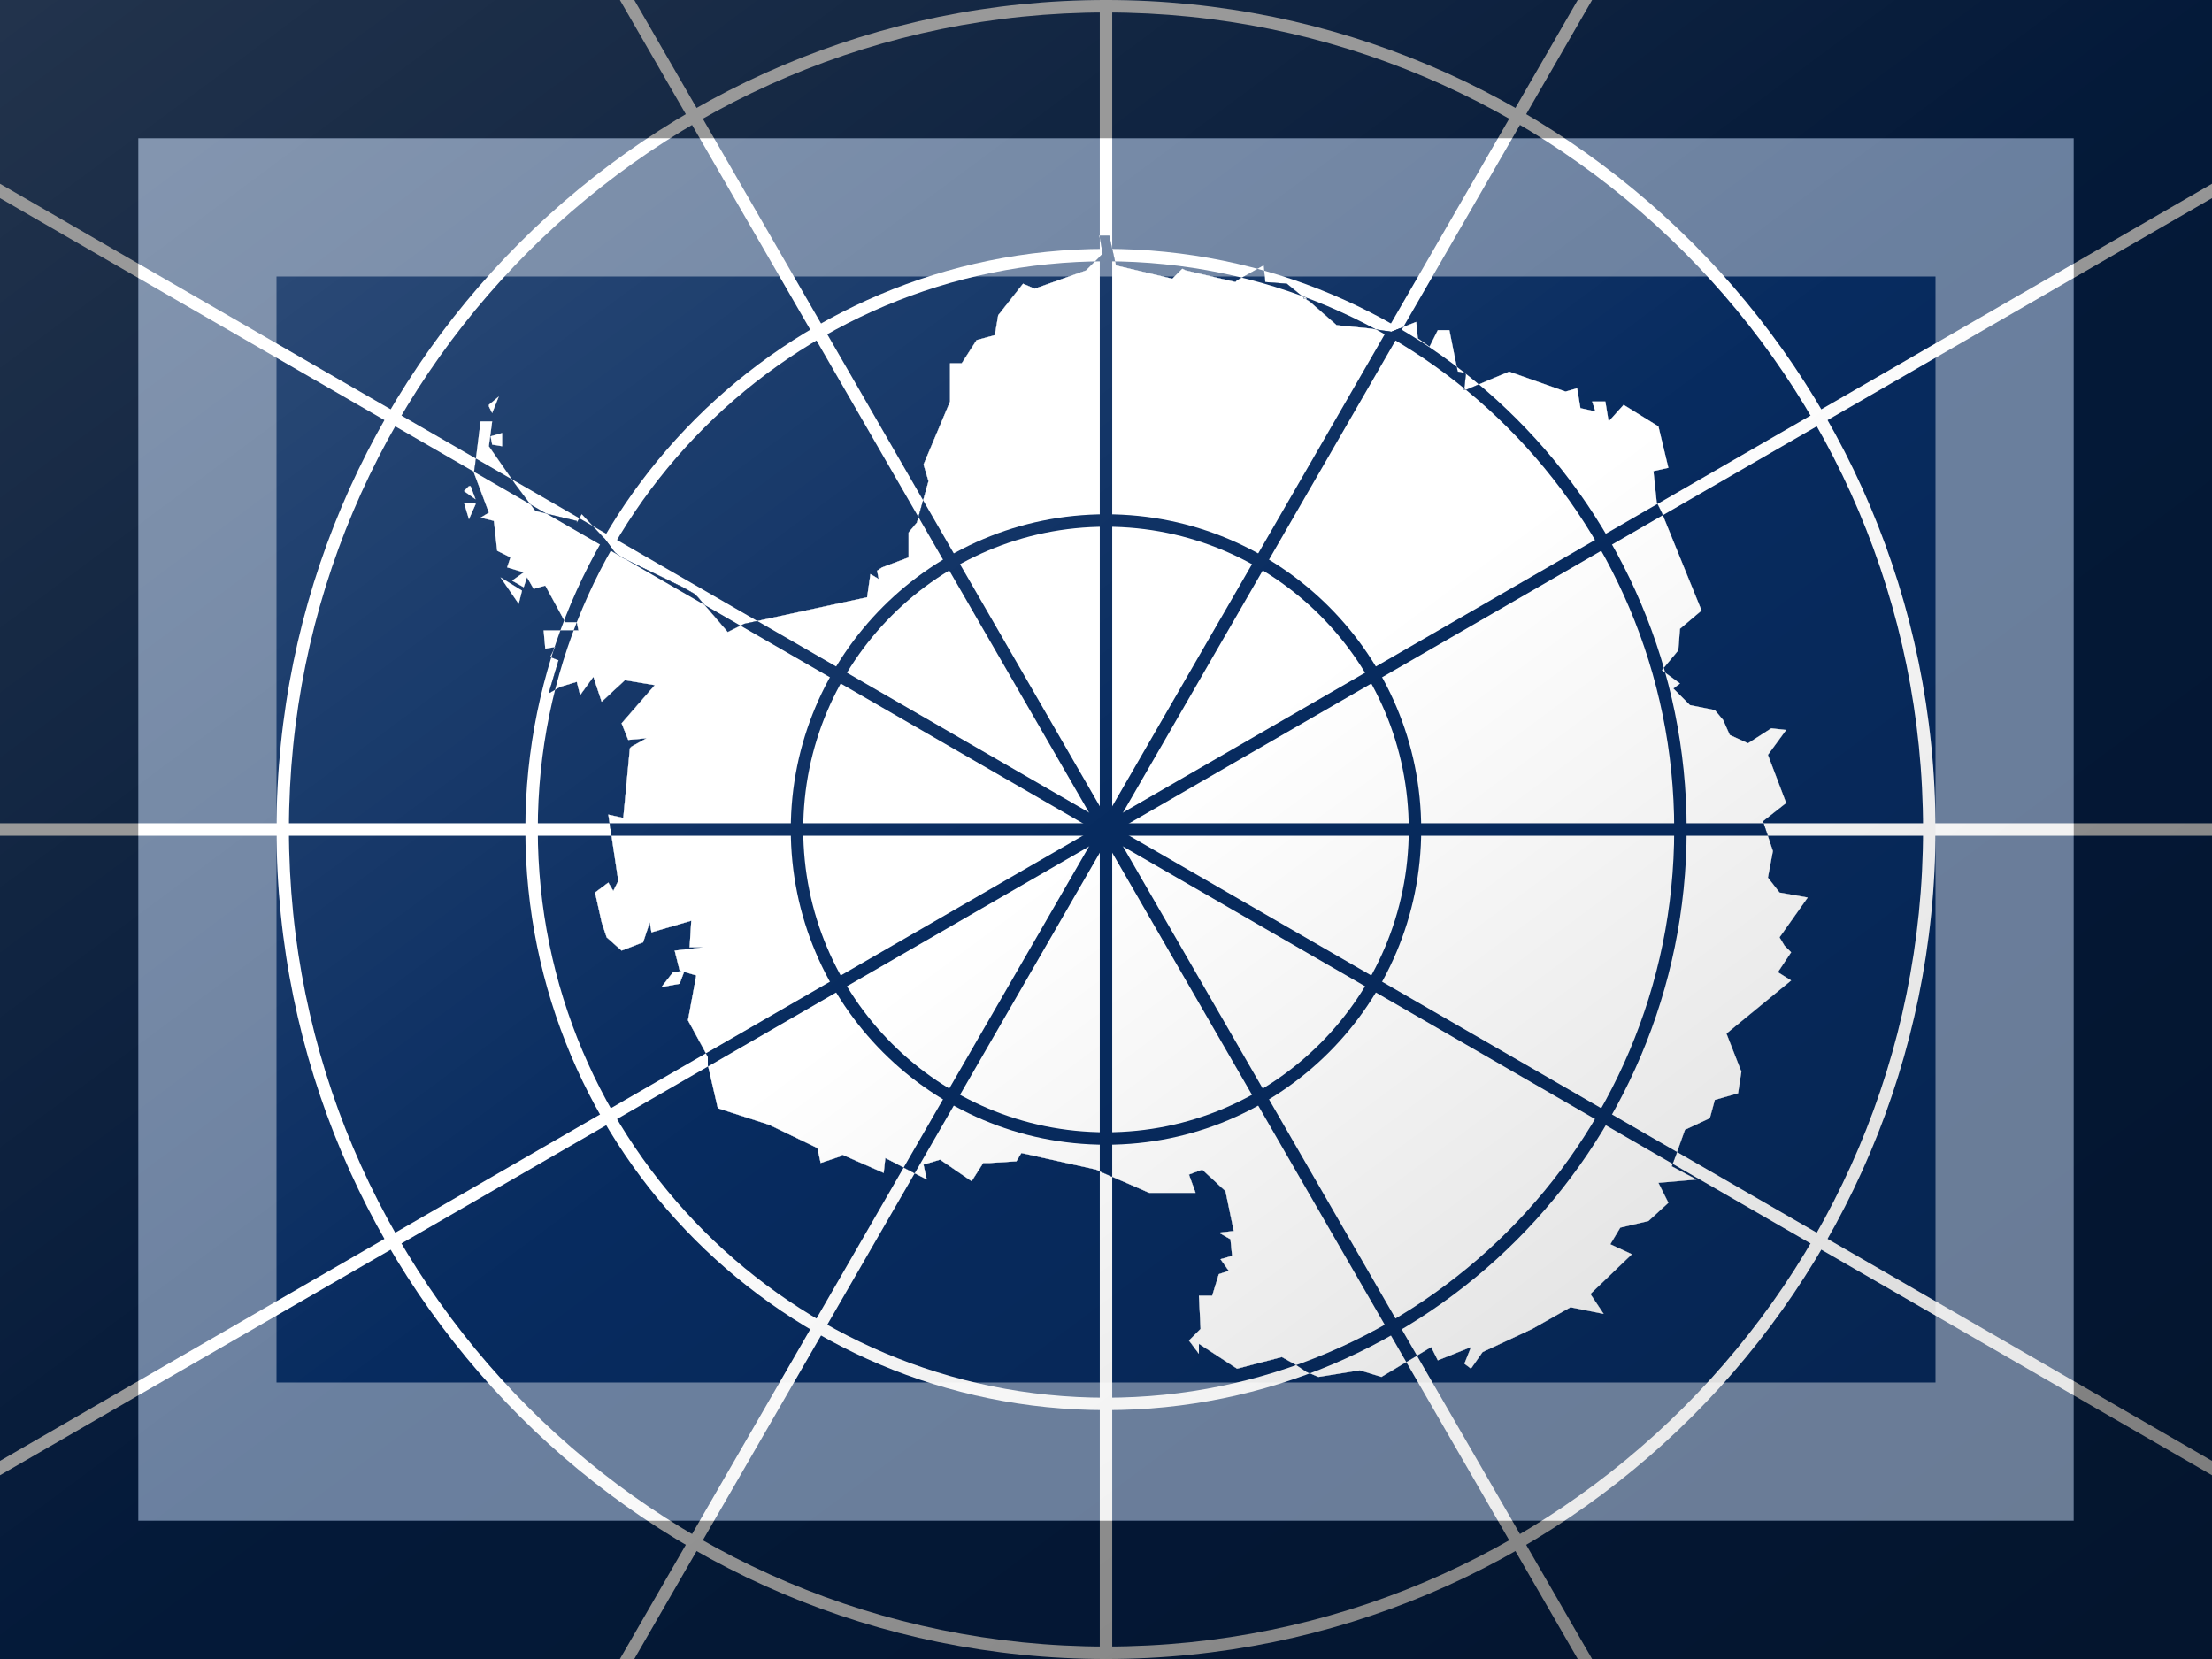
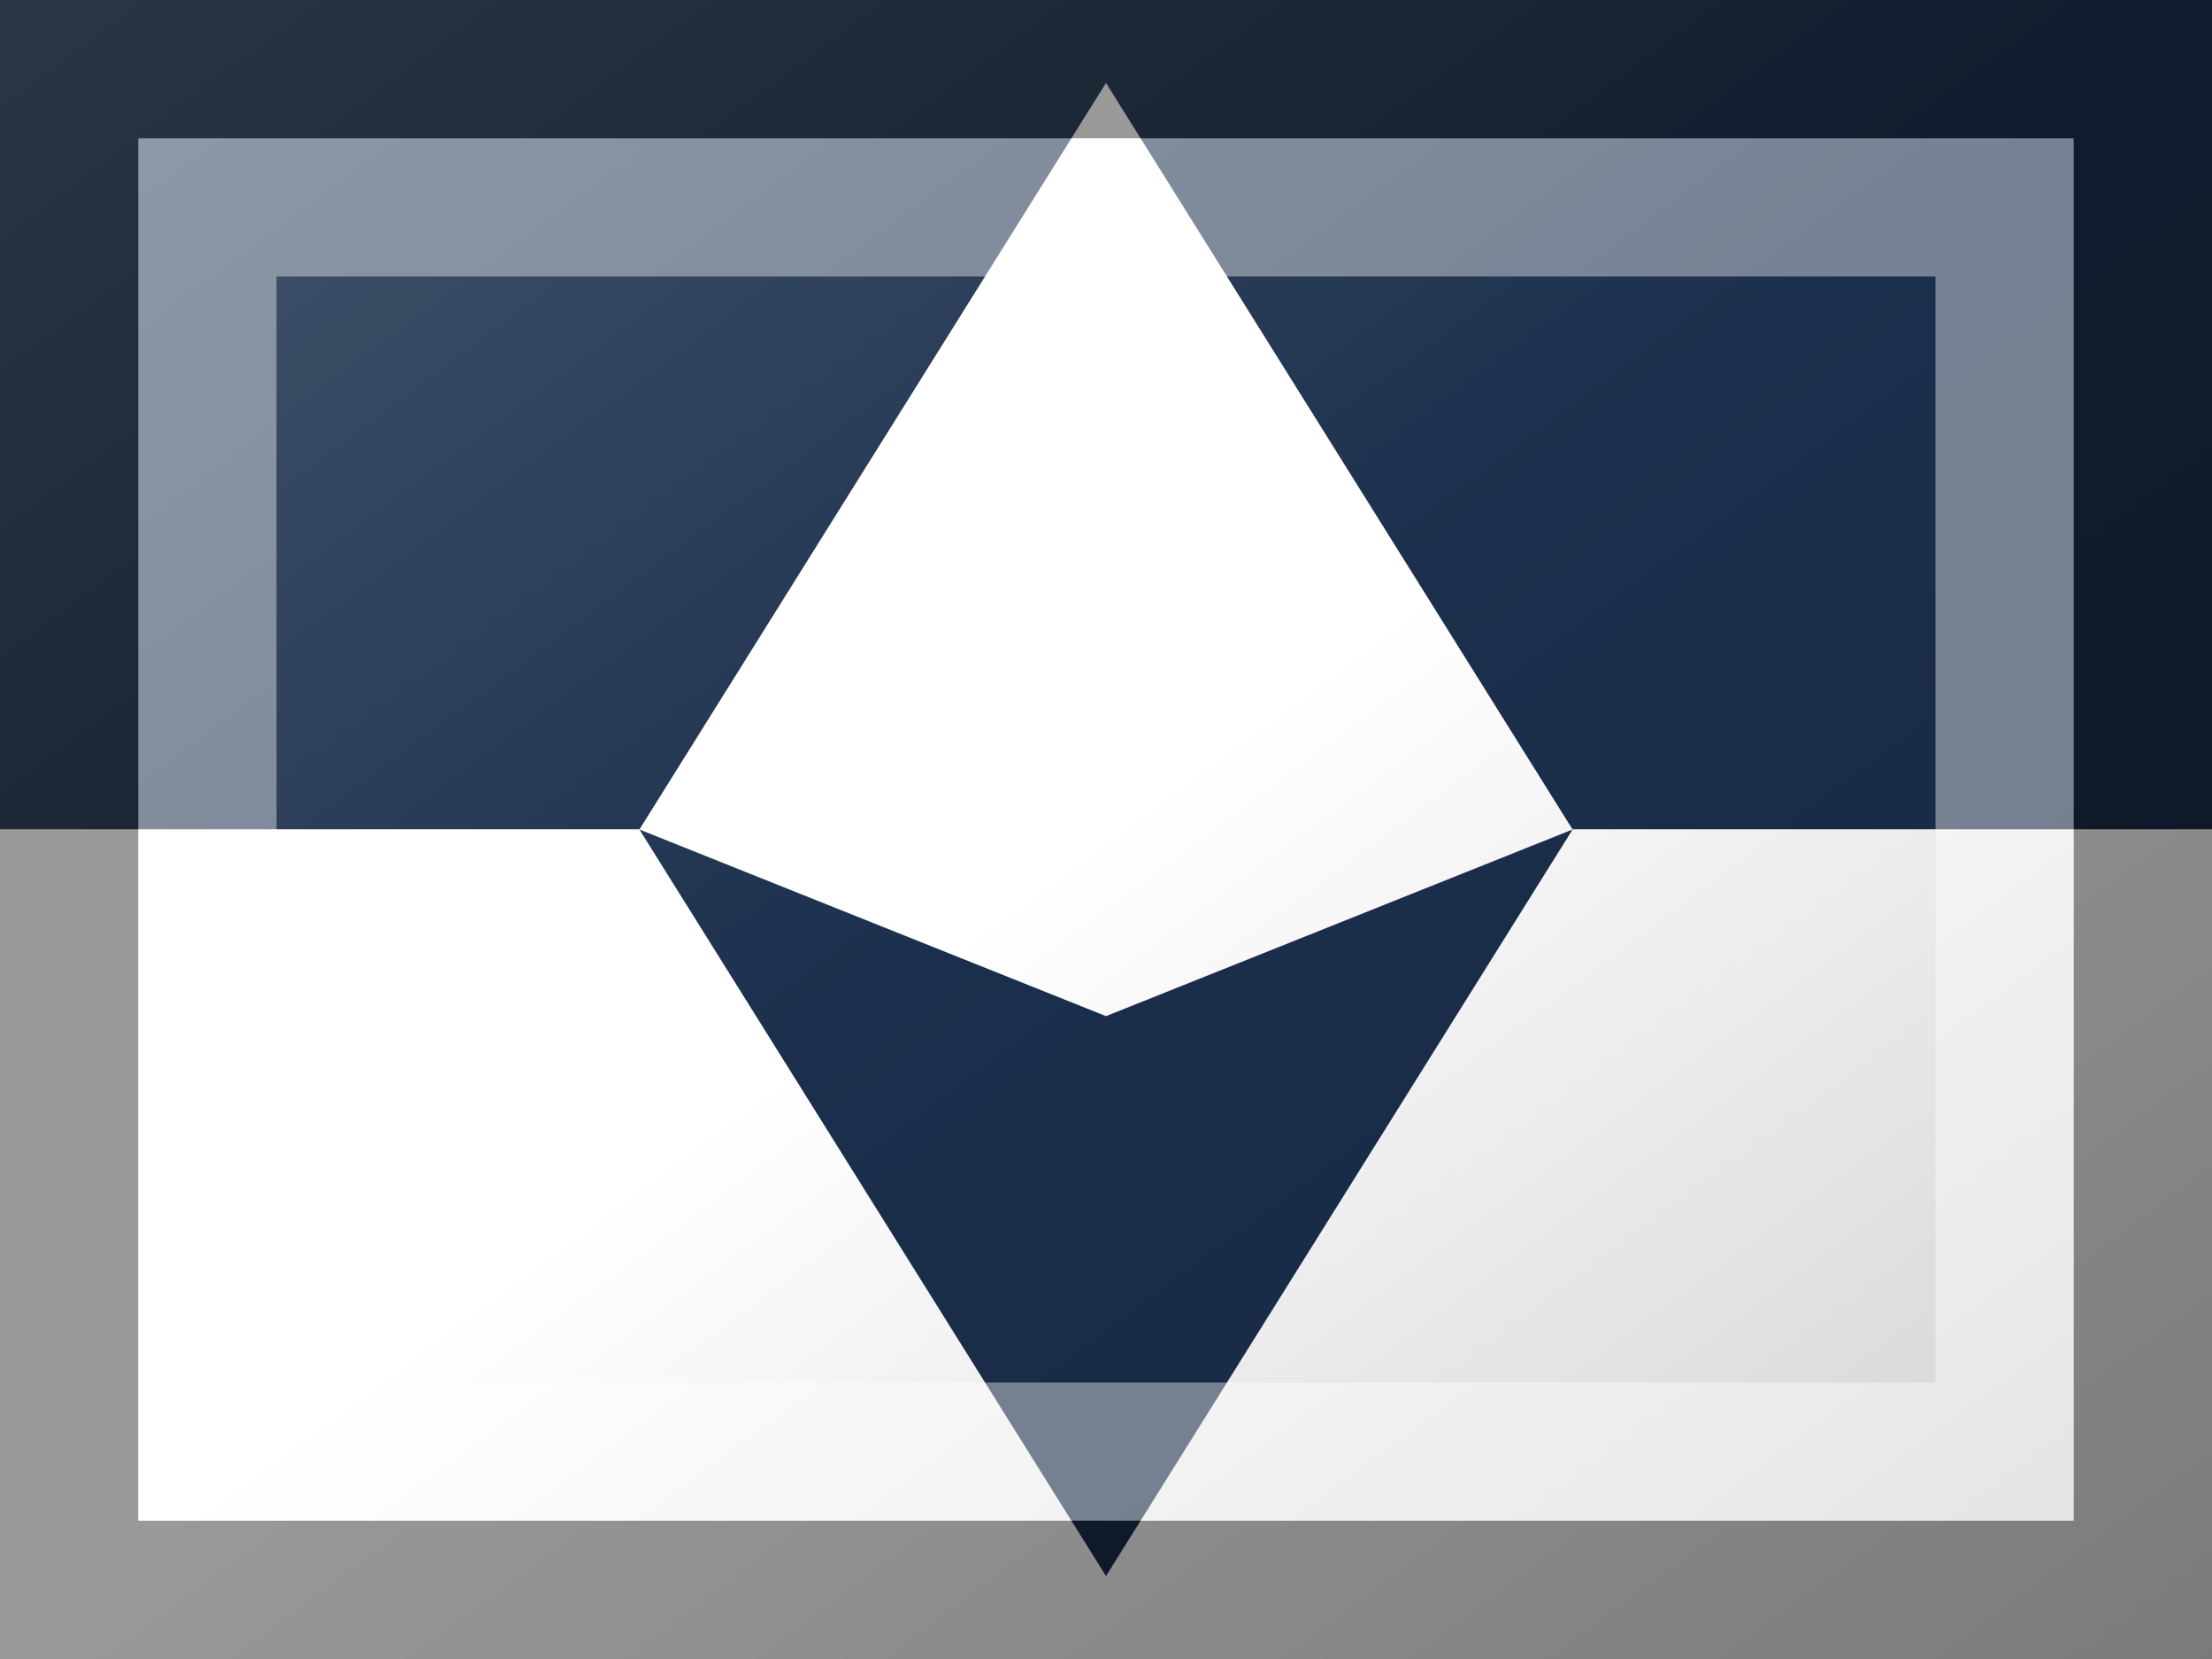
- <svg xmlns="http://www.w3.org/2000/svg" xmlns:xlink="http://www.w3.org/1999/xlink" version="1.1" width="480" height="360" viewBox="0 0 480 360">
+ <svg xmlns="http://www.w3.org/2000/svg" version="1.1" width="480" height="360" viewBox="0 0 480 360">
  <style>
- .blue{fill:rgb(7,43,95);}
+ .blue{fill:rgb(27,47,76);}
.white{fill:rgb(255,255,255);}
</style>
  <defs>
-     <path id="aq" d="M 0.548 0.163 L 0.546 0.162 L 0.548 0.163 Z M 0.615 0.823 L 0.606 0.818 L 0.579 0.825 L 0.556 0.81 L 0.556 0.816 L 0.55 0.808 L 0.557 0.801 L 0.556 0.781 L 0.564 0.781 L 0.568 0.768 L 0.574 0.766 L 0.569 0.759 L 0.576 0.757 L 0.575 0.747 L 0.568 0.743 L 0.577 0.742 L 0.572 0.718 L 0.558 0.705 L 0.55 0.708 L 0.554 0.719 L 0.526 0.719 L 0.503 0.709 L 0.494 0.705 L 0.449 0.695 L 0.446 0.7 L 0.43 0.701 L 0.426 0.701 L 0.419 0.712 L 0.4 0.699 L 0.39 0.702 L 0.392 0.711 L 0.367 0.698 L 0.366 0.707 L 0.341 0.696 L 0.34 0.697 L 0.328 0.701 L 0.326 0.692 L 0.297 0.678 L 0.266 0.668 L 0.26 0.642 L 0.26 0.637 L 0.248 0.615 L 0.253 0.588 L 0.243 0.585 L 0.24 0.573 L 0.257 0.571 L 0.249 0.571 L 0.25 0.555 L 0.226 0.562 L 0.225 0.556 L 0.221 0.568 L 0.208 0.573 L 0.199 0.565 L 0.196 0.556 L 0.192 0.538 L 0.2 0.532 L 0.203 0.537 L 0.206 0.531 L 0.2 0.491 L 0.209 0.493 L 0.213 0.451 L 0.214 0.45 L 0.223 0.445 L 0.212 0.446 L 0.208 0.436 L 0.228 0.413 L 0.21 0.41 L 0.196 0.423 L 0.191 0.408 L 0.183 0.419 L 0.181 0.411 L 0.171 0.414 L 0.164 0.418 L 0.17 0.398 L 0.165 0.396 L 0.168 0.39 L 0.162 0.391 L 0.161 0.38 L 0.182 0.38 L 0.181 0.375 L 0.174 0.375 L 0.162 0.353 L 0.155 0.355 L 0.151 0.348 L 0.149 0.354 L 0.142 0.35 L 0.149 0.345 L 0.139 0.342 L 0.141 0.336 L 0.133 0.332 L 0.131 0.314 L 0.123 0.312 L 0.128 0.309 L 0.119 0.285 L 0.12 0.278 L 0.123 0.254 L 0.13 0.254 L 0.128 0.269 L 0.144 0.292 L 0.156 0.308 L 0.181 0.314 L 0.181 0.315 L 0.184 0.31 L 0.198 0.325 L 0.204 0.333 L 0.208 0.336 L 0.245 0.354 L 0.252 0.358 L 0.254 0.36 L 0.272 0.381 L 0.282 0.376 L 0.356 0.36 L 0.358 0.346 L 0.363 0.349 L 0.362 0.344 L 0.365 0.342 L 0.381 0.336 L 0.381 0.321 L 0.386 0.315 L 0.393 0.29 L 0.39 0.28 L 0.406 0.242 L 0.406 0.236 L 0.406 0.219 L 0.413 0.219 L 0.422 0.205 L 0.433 0.202 L 0.435 0.19 L 0.45 0.171 L 0.457 0.174 L 0.488 0.163 L 0.491 0.16 L 0.498 0.153 L 0.496 0.142 L 0.502 0.142 L 0.506 0.16 L 0.54 0.168 L 0.546 0.162 L 0.548 0.163 L 0.578 0.17 L 0.579 0.169 L 0.595 0.16 L 0.596 0.17 L 0.609 0.171 L 0.62 0.18 L 0.623 0.182 L 0.639 0.196 L 0.659 0.198 L 0.672 0.2 L 0.687 0.194 L 0.688 0.204 L 0.695 0.209 L 0.7 0.199 L 0.707 0.199 L 0.712 0.224 L 0.717 0.225 L 0.716 0.234 L 0.715 0.235 L 0.717 0.235 L 0.731 0.229 L 0.743 0.224 L 0.777 0.236 L 0.784 0.234 L 0.786 0.246 L 0.795 0.248 L 0.793 0.242 L 0.801 0.242 L 0.803 0.254 L 0.812 0.244 L 0.833 0.257 L 0.839 0.282 L 0.83 0.284 L 0.832 0.303 L 0.835 0.309 L 0.859 0.368 L 0.846 0.379 L 0.845 0.392 L 0.835 0.404 L 0.846 0.412 L 0.842 0.415 L 0.852 0.425 L 0.867 0.428 L 0.872 0.434 L 0.876 0.443 L 0.887 0.448 L 0.901 0.439 L 0.91 0.44 L 0.899 0.455 L 0.91 0.484 L 0.896 0.495 L 0.902 0.513 L 0.899 0.529 L 0.906 0.538 L 0.923 0.541 L 0.906 0.565 L 0.909 0.57 L 0.913 0.574 L 0.905 0.586 L 0.913 0.591 L 0.874 0.623 L 0.883 0.646 L 0.881 0.659 L 0.867 0.663 L 0.864 0.674 L 0.849 0.681 L 0.844 0.695 L 0.841 0.703 L 0.856 0.711 L 0.833 0.713 L 0.839 0.725 L 0.827 0.736 L 0.81 0.74 L 0.804 0.75 L 0.817 0.756 L 0.792 0.78 L 0.8 0.792 L 0.78 0.788 L 0.757 0.801 L 0.727 0.815 L 0.72 0.825 L 0.716 0.822 L 0.72 0.812 L 0.7 0.82 L 0.696 0.812 L 0.666 0.83 L 0.653 0.826 L 0.628 0.83 L 0.621 0.827 M 0.622 0.181 L 0.62 0.179 L 0.619 0.179 L 0.619 0.18 L 0.621 0.18 L 0.622 0.181 L 0.622 0.181 Z M 0.615 0.823 L 0.621 0.826 L 0.615 0.823 Z M 0.615 0.823 L 0.621 0.826 M 0.146 0.364 L 0.148 0.356 L 0.135 0.348 L 0.146 0.364 L 0.146 0.364 Z M 0.12 0.303 L 0.113 0.303 L 0.116 0.313 L 0.119 0.304 L 0.119 0.303 L 0.119 0.303 Z M 0.116 0.293 L 0.113 0.296 L 0.12 0.301 L 0.116 0.293 Z M 0.146 0.364 L 0.148 0.356 L 0.135 0.348 L 0.146 0.364 L 0.146 0.364 Z M 0.12 0.303 L 0.113 0.303 L 0.116 0.313 L 0.119 0.304 L 0.119 0.303 L 0.119 0.303 Z M 0.116 0.293 L 0.113 0.296 L 0.12 0.301 L 0.116 0.293 Z M 0.146 0.364 L 0.148 0.356 L 0.135 0.348 L 0.146 0.364 L 0.146 0.364 Z M 0.12 0.303 L 0.113 0.303 L 0.116 0.313 L 0.12 0.304 L 0.12 0.303 L 0.12 0.303 Z M 0.116 0.293 L 0.113 0.296 L 0.12 0.301 L 0.117 0.293 Z M 0.136 0.269 L 0.136 0.261 L 0.129 0.263 L 0.13 0.268 L 0.136 0.269 L 0.136 0.269 Z M 0.128 0.245 L 0.13 0.249 L 0.134 0.239 L 0.128 0.244 L 0.128 0.245 L 0.128 0.245 Z M 0.136 0.269 L 0.136 0.261 L 0.129 0.263 L 0.13 0.268 L 0.136 0.269 L 0.136 0.269 Z M 0.128 0.245 L 0.13 0.249 L 0.134 0.239 L 0.128 0.244 L 0.128 0.245 L 0.128 0.245 Z M 0.136 0.269 L 0.136 0.261 L 0.129 0.263 L 0.13 0.268 L 0.136 0.269 L 0.136 0.269 Z M 0.128 0.245 L 0.13 0.249 L 0.134 0.239 L 0.128 0.244 L 0.128 0.245 L 0.128 0.245 Z M 0.247 0.585 L 0.239 0.586 L 0.232 0.595 L 0.243 0.593 L 0.246 0.585 L 0.246 0.585 Z M 0.247 0.585 L 0.239 0.586 L 0.232 0.595 L 0.243 0.593 L 0.246 0.585 L 0.246 0.585 Z M 0.247 0.585 L 0.239 0.586 L 0.232 0.595 L 0.243 0.593 L 0.246 0.585 L 0.246 0.585 Z M 0.255 0.359 L 0.252 0.357 L 0.246 0.354 L 0.252 0.357 L 0.255 0.359 Z" />
-     <path id="disc" d="M 0.5 0.0 A 0.5 0.5 0.0 0 0 -0.5 0.0 A 0.5 0.5 0.0 0 0 0.5 0.0 Z" />
-     <clipPath id="clip0">
-       <rect x="0" y="0" width="480" height="360" />
-     </clipPath>
-     <clipPath id="clip1">
-       <use xlink:href="#aq" transform="translate(60 0) scale(360 360) rotate(0)" />
-     </clipPath>
    <linearGradient id="glaze" x1="0%" y1="0%" x2="100%" y2="100%">
      <stop offset="0%" stop-color="rgb(255,255,255)" stop-opacity="0.2" />
      <stop offset="49.999%" stop-color="rgb(255,255,255)" stop-opacity="0.0" />
      <stop offset="50.001%" stop-color="rgb(0,0,0)" stop-opacity="0.0" />
      <stop offset="100%" stop-color="rgb(0,0,0)" stop-opacity="0.2" />
    </linearGradient>
  </defs>
  <g>
-     <g clip-path="url(#clip0)">
-       <rect x="0" y="0" width="480" height="360" class="blue" />
-       <use xlink:href="#disc" transform="translate(240 180) scale(360 360) rotate(0)" class="white" />
-       <use xlink:href="#disc" transform="translate(240 180) scale(354.6 354.6) rotate(0)" class="blue" />
-       <use xlink:href="#disc" transform="translate(240 180) scale(252 252) rotate(0)" class="white" />
-       <use xlink:href="#disc" transform="translate(240 180) scale(246.6 246.6) rotate(0)" class="blue" />
-       <use xlink:href="#disc" transform="translate(240 180) scale(136.8 136.8) rotate(0)" class="white" />
-       <use xlink:href="#disc" transform="translate(240 180) scale(131.4 131.4) rotate(0)" class="blue" />
-       <g>
-         <path d="M 241.35 -300 L 241.35 -300 L 241.35 660 L 238.65 660 L 238.65 -300 Z" class="white" />
-         <path d="M 1.169 -236.367 L 1.169 -236.367 L 481.169 595.017 L 478.831 596.367 L -1.169 -235.017 Z" class="white" />
-         <path d="M -175.017 -61.169 L -175.017 -61.169 L 656.367 418.831 L 655.017 421.169 L -176.367 -58.831 Z" class="white" />
-         <path d="M -240 178.65 L -240 178.65 L 720 178.65 L 720 181.35 L -240 181.35 Z" class="white" />
-         <path d="M -176.367 418.831 L -176.367 418.831 L 655.017 -61.169 L 656.367 -58.831 L -175.017 421.169 Z" class="white" />
-         <path d="M -1.169 595.017 L -1.169 595.017 L 478.831 -236.367 L 481.169 -235.017 L 1.169 596.367 Z" class="white" />
-       </g>
+     <g>
+       <rect x="0" y="0" width="480" height="180" class="blue" />
+       <rect x="0" y="180" width="480" height="180" class="white" />
    </g>
-     <g clip-path="url(#clip1)">
-       <rect x="0" y="0" width="480" height="360" class="white" />
-       <use xlink:href="#disc" transform="translate(240 180) scale(360 360) rotate(0)" class="blue" />
-       <use xlink:href="#disc" transform="translate(240 180) scale(354.6 354.6) rotate(0)" class="white" />
-       <use xlink:href="#disc" transform="translate(240 180) scale(252 252) rotate(0)" class="blue" />
-       <use xlink:href="#disc" transform="translate(240 180) scale(246.6 246.6) rotate(0)" class="white" />
-       <use xlink:href="#disc" transform="translate(240 180) scale(136.8 136.8) rotate(0)" class="blue" />
-       <use xlink:href="#disc" transform="translate(240 180) scale(131.4 131.4) rotate(0)" class="white" />
-       <g>
-         <path d="M 241.35 -300 L 241.35 -300 L 241.35 660 L 238.65 660 L 238.65 -300 Z" class="blue" />
-         <path d="M 1.169 -236.367 L 1.169 -236.367 L 481.169 595.017 L 478.831 596.367 L -1.169 -235.017 Z" class="blue" />
-         <path d="M -175.017 -61.169 L -175.017 -61.169 L 656.367 418.831 L 655.017 421.169 L -176.367 -58.831 Z" class="blue" />
-         <path d="M -240 178.65 L -240 178.65 L 720 178.65 L 720 181.35 L -240 181.35 Z" class="blue" />
-         <path d="M -176.367 418.831 L -176.367 418.831 L 655.017 -61.169 L 656.367 -58.831 L -175.017 421.169 Z" class="blue" />
-         <path d="M -1.169 595.017 L -1.169 595.017 L 478.831 -236.367 L 481.169 -235.017 L 1.169 596.367 Z" class="blue" />
-       </g>
-     </g>
+     <path d="M 138.75 180 L 240 18 L 341.25 180 L 240 220.5 Z" class="white" />
+     <path d="M 138.75 180 L 240 342 L 341.25 180 L 240 220.5 Z" class="blue" />
  </g>
  <g>
    <rect x="0" y="0" width="480" height="360" fill="url(#glaze)" />
    <path d="M 30 30 L 450 30 L 450 330 L 30 330 Z M 60 60 L 60 300 L 420 300 L 420 60 Z" fill="rgb(255,255,255)" opacity="0.4" />
    <path d="M 0 0 L 480 0 L 480 360 L 0 360 Z M 30 30 L 30 330 L 450 330 L 450 30 Z" fill="rgb(0,0,0)" opacity="0.4" />
  </g>
</svg>
